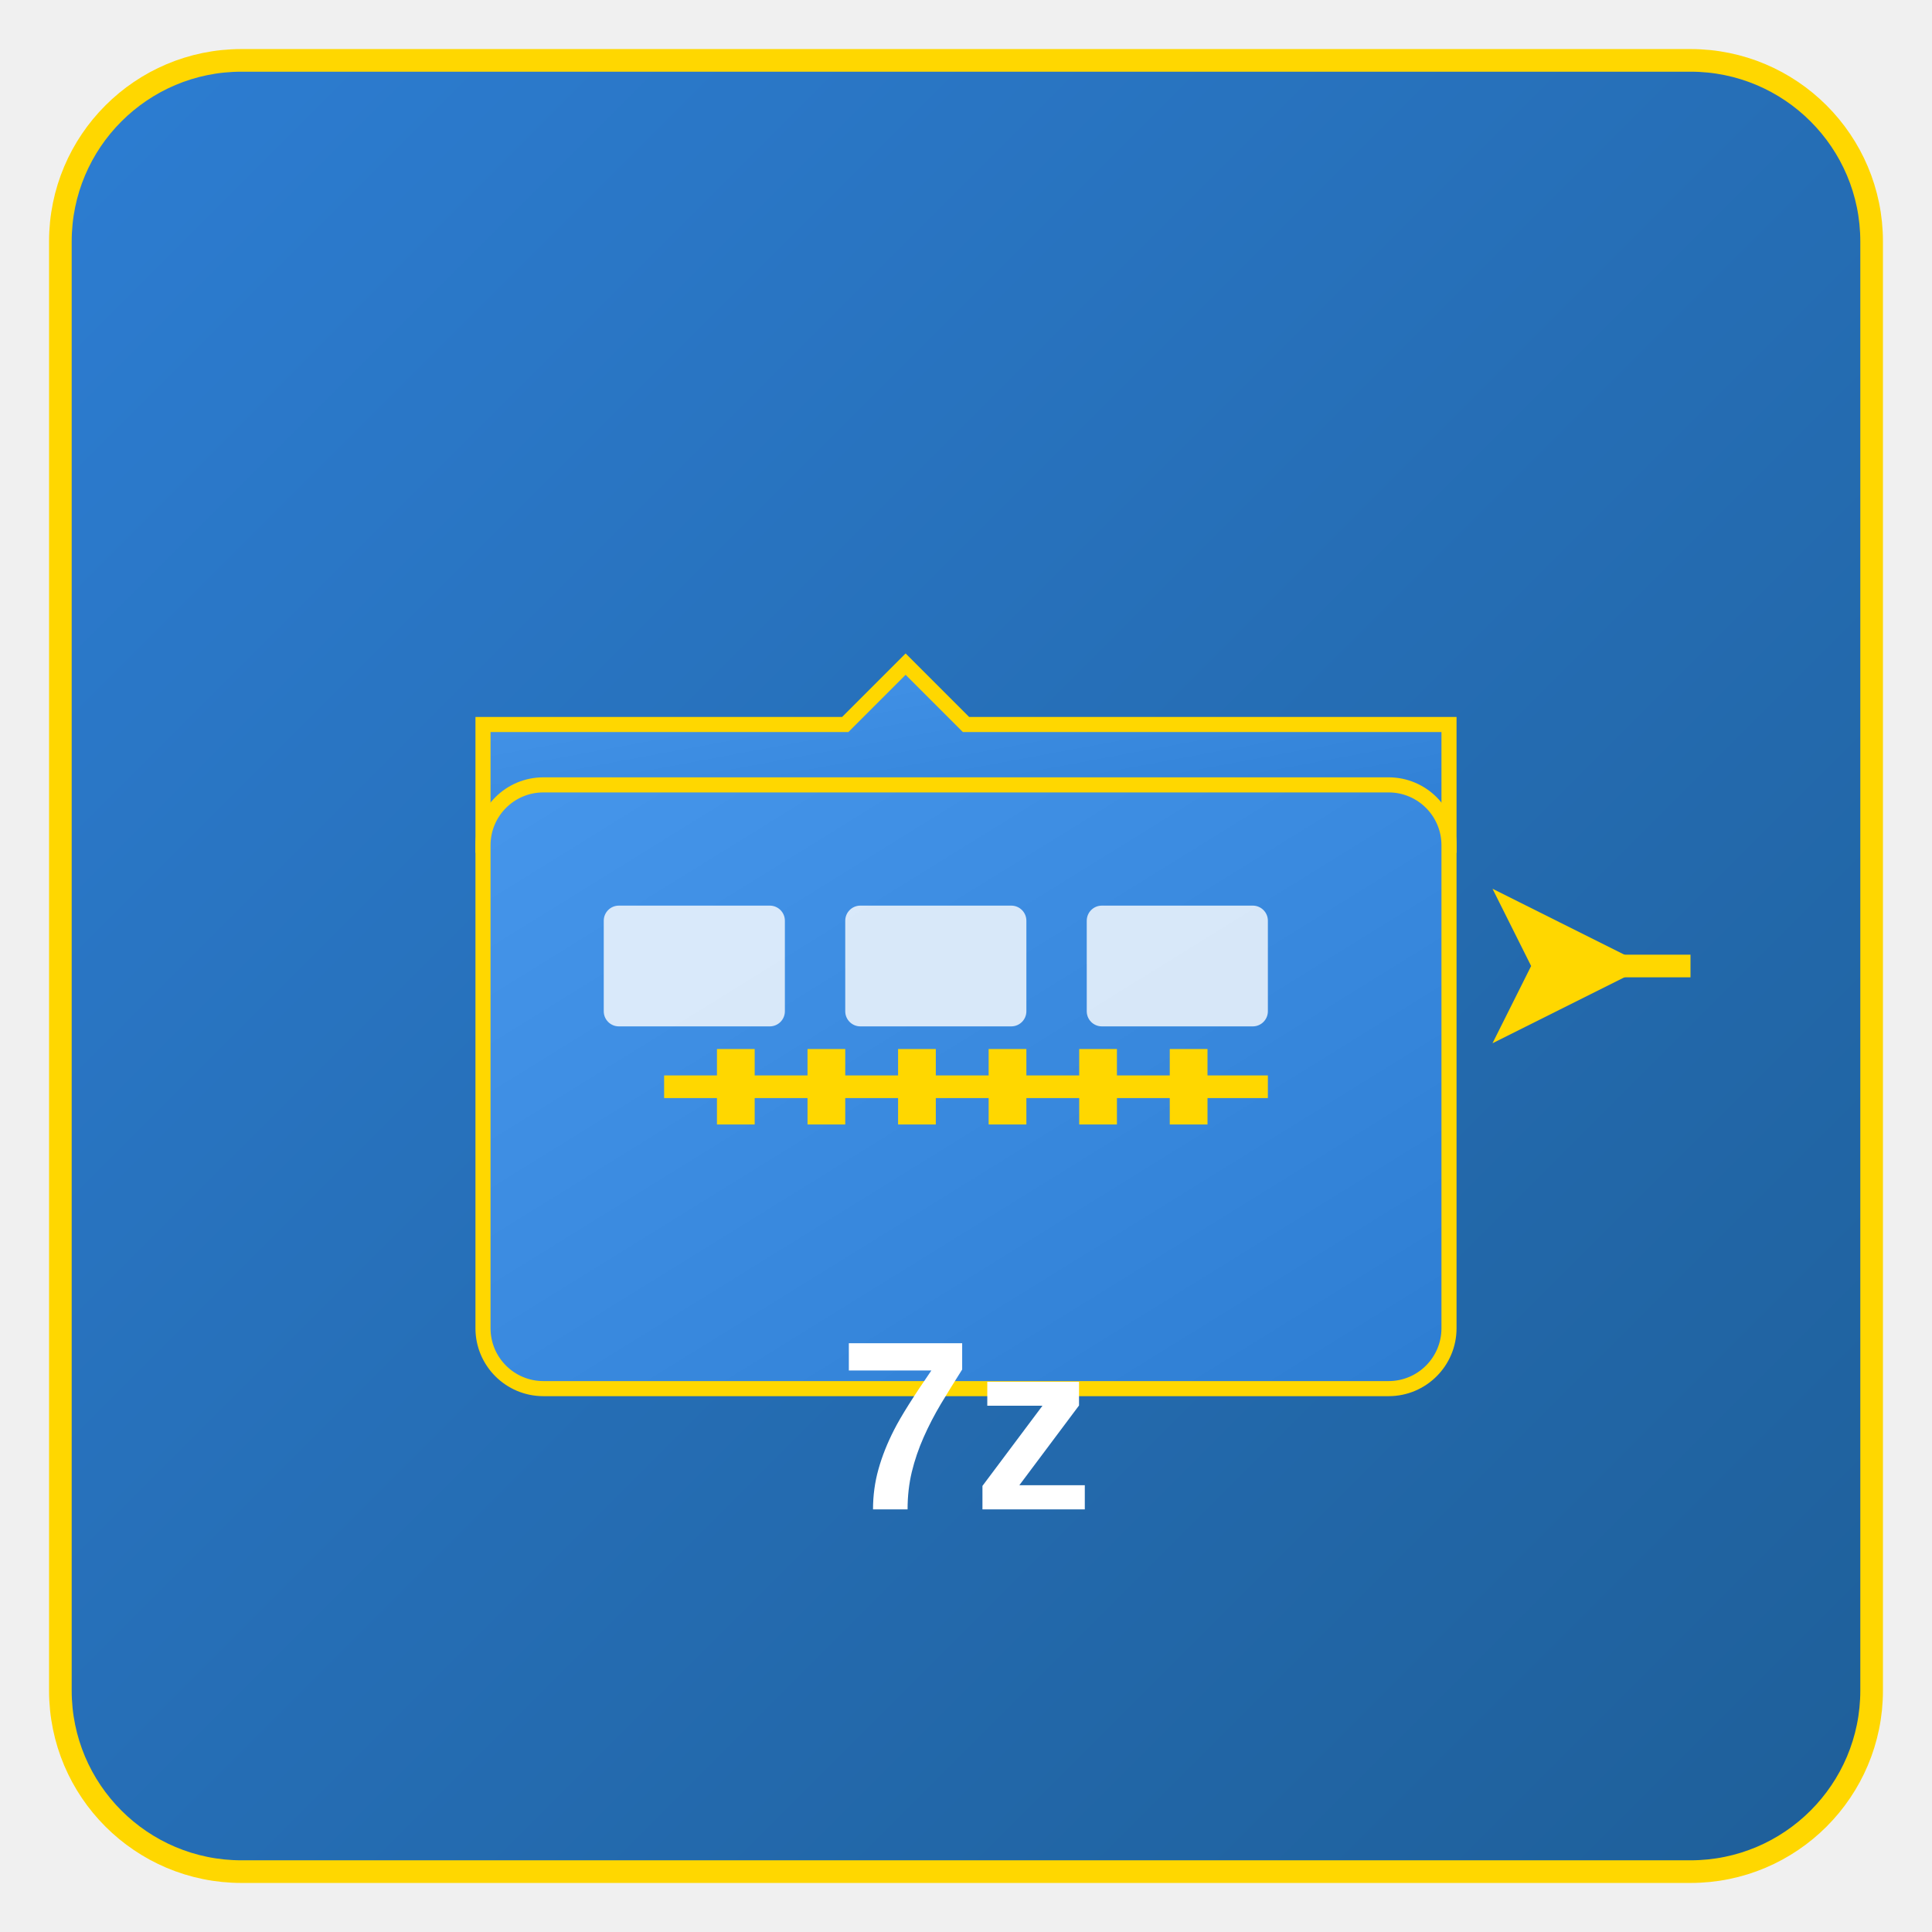
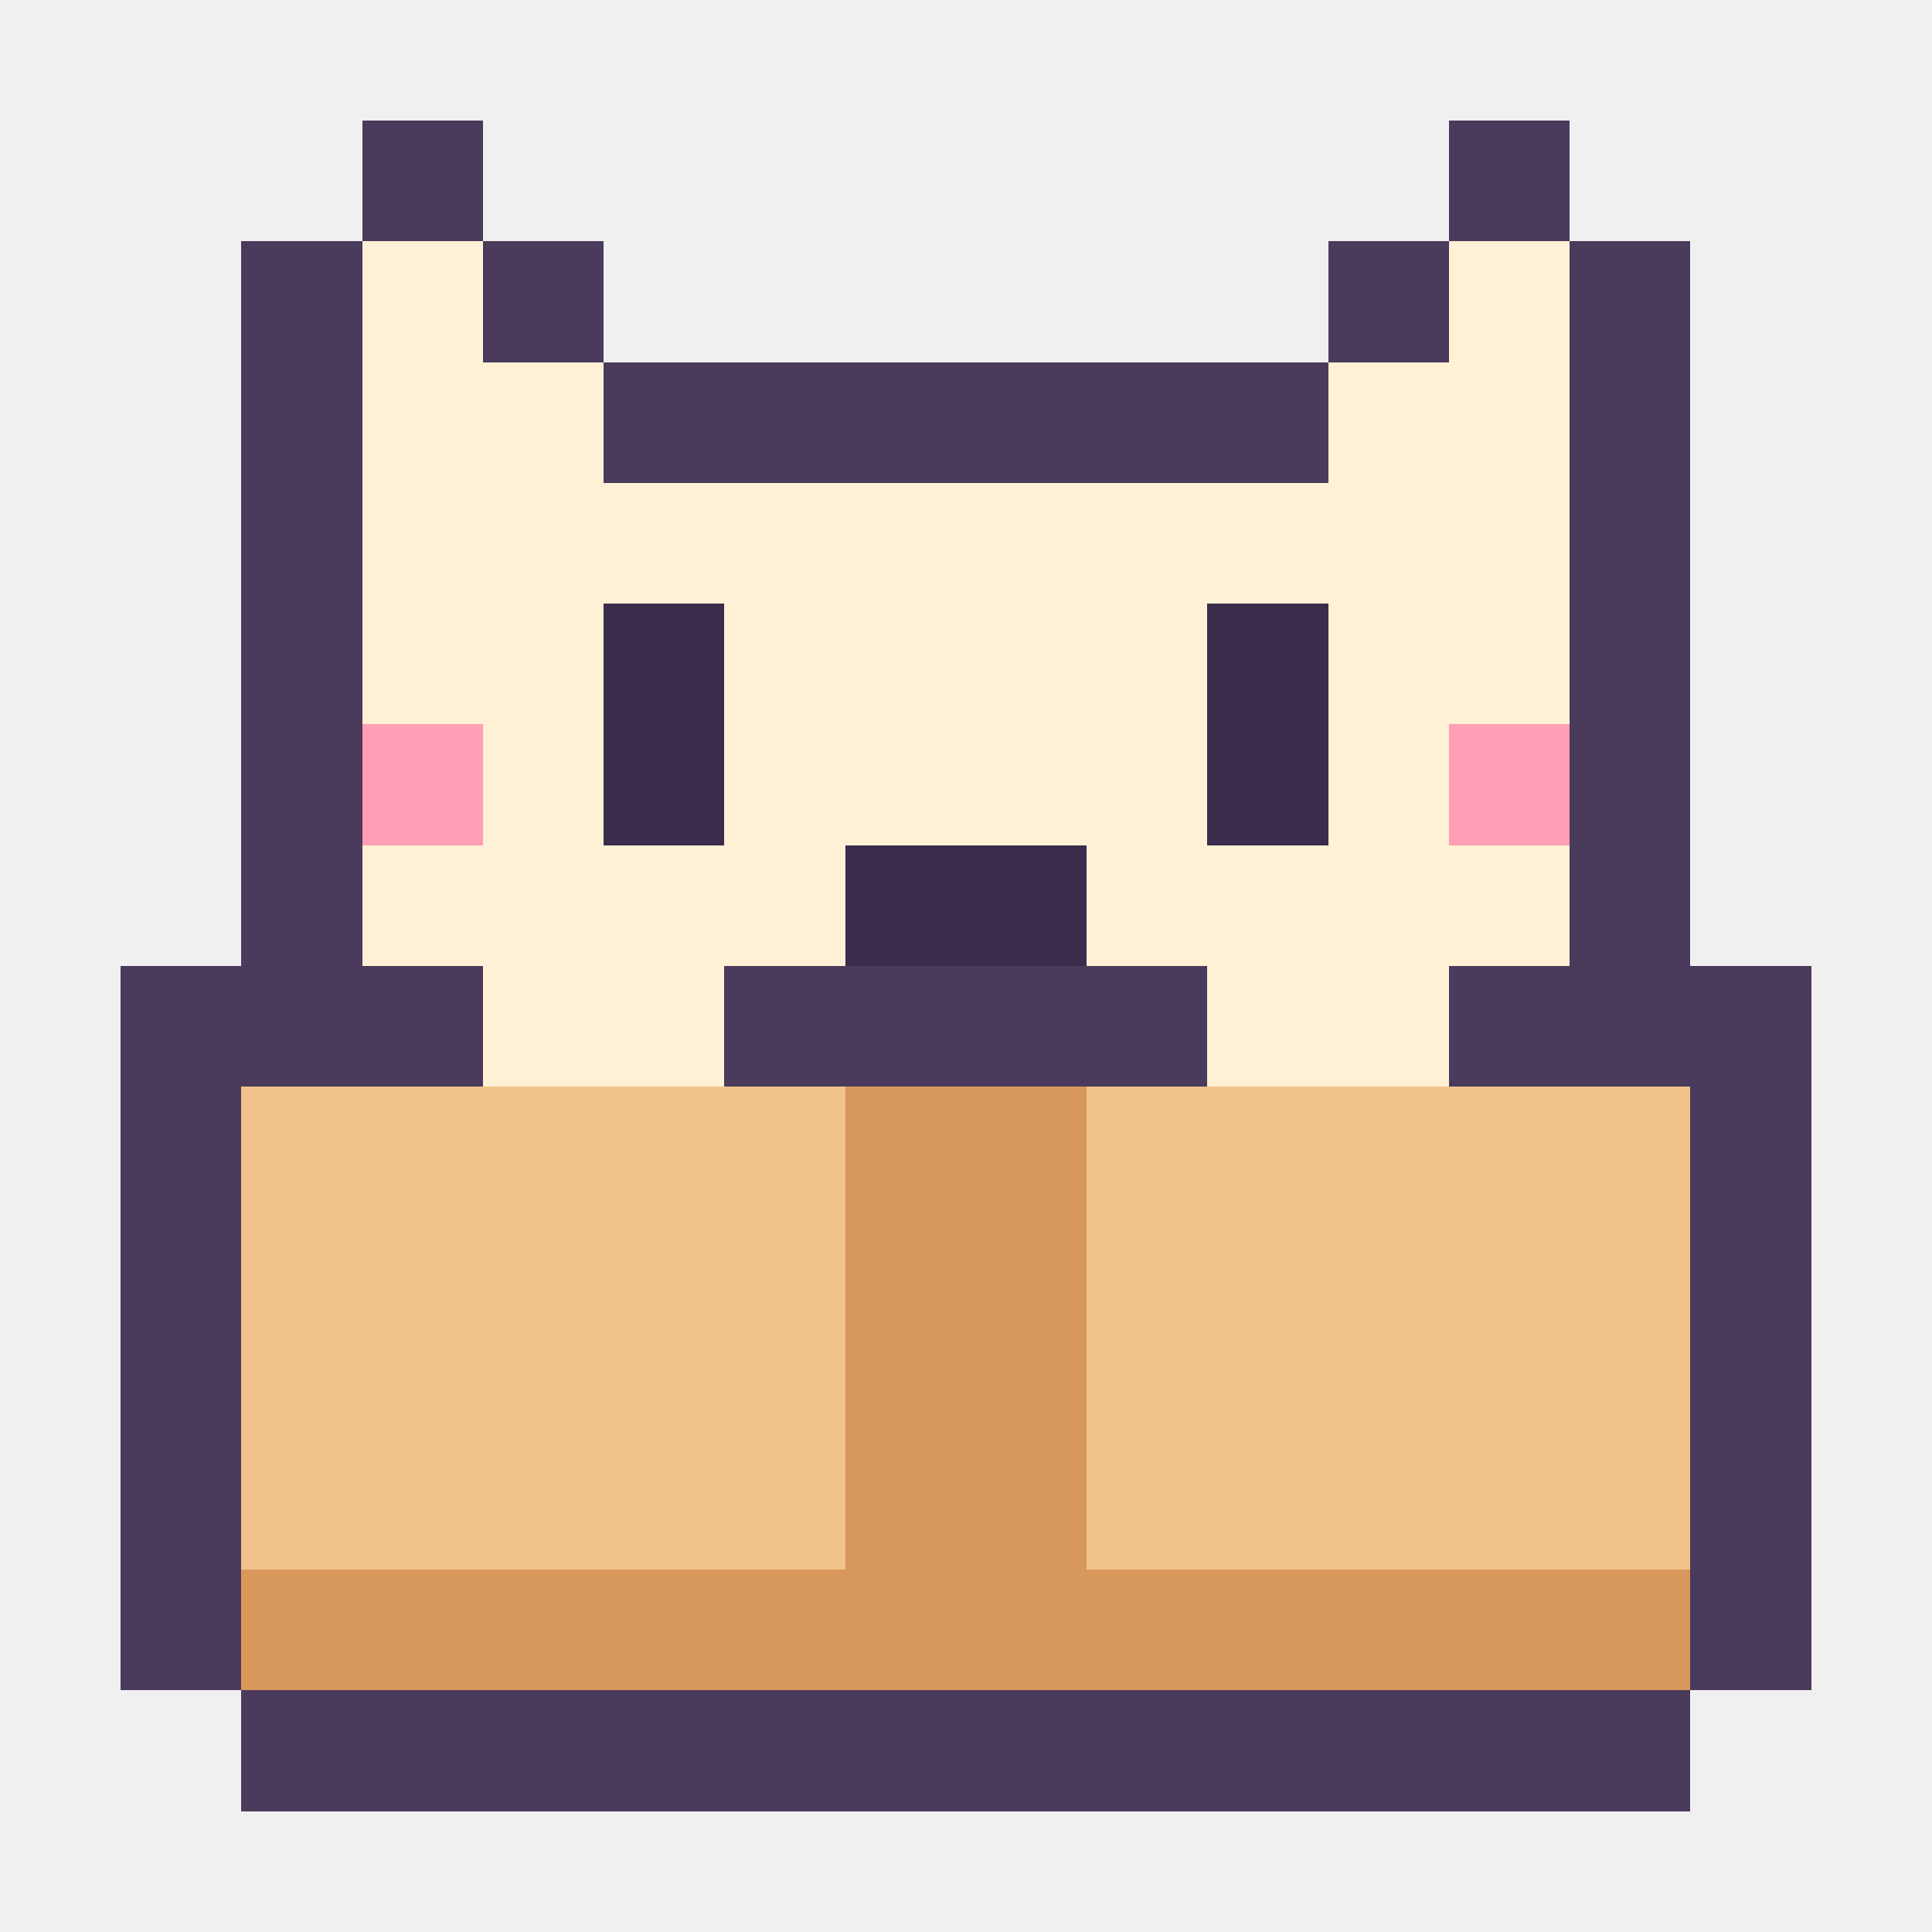
- <svg xmlns="http://www.w3.org/2000/svg" width="256" height="256" viewBox="0 0 256 256">
-   <defs>
-     <linearGradient id="bgGradient" x1="0%" y1="0%" x2="100%" y2="100%">
-       <stop offset="0%" style="stop-color:#2D7DD2;stop-opacity:1" />
-       <stop offset="100%" style="stop-color:#1E5F99;stop-opacity:1" />
-     </linearGradient>
-     <linearGradient id="folderGradient" x1="0%" y1="0%" x2="100%" y2="100%">
-       <stop offset="0%" style="stop-color:#4696EB;stop-opacity:1" />
-       <stop offset="100%" style="stop-color:#2D7DD2;stop-opacity:1" />
-     </linearGradient>
-   </defs>
-   <rect x="8" y="8" width="240" height="240" rx="24" ry="24" fill="url(#bgGradient)" stroke="#FFD700" stroke-width="3" />
-   <g transform="translate(64, 80)">
-     <path d="M 0 16 L 48 16 L 56 8 L 64 16 L 128 16 L 128 32 L 0 32 Z" fill="url(#folderGradient)" stroke="#FFD700" stroke-width="2" />
-     <rect x="0" y="24" width="128" height="80" rx="8" ry="8" fill="url(#folderGradient)" stroke="#FFD700" stroke-width="2" />
-     <line x1="24" y1="64" x2="104" y2="64" stroke="#FFD700" stroke-width="3" />
-     <g stroke="#FFD700" stroke-width="2" fill="#FFD700">
-       <rect x="32" y="60" width="3" height="8" />
-       <rect x="44" y="60" width="3" height="8" />
-       <rect x="56" y="60" width="3" height="8" />
-       <rect x="68" y="60" width="3" height="8" />
-       <rect x="80" y="60" width="3" height="8" />
-       <rect x="92" y="60" width="3" height="8" />
-     </g>
-     <g fill="#FFFFFF" opacity="0.8">
-       <rect x="16" y="40" width="24" height="16" rx="2" />
-       <rect x="48" y="40" width="24" height="16" rx="2" />
-       <rect x="80" y="40" width="24" height="16" rx="2" />
-     </g>
-   </g>
-   <text x="128" y="200" font-family="Arial, sans-serif" font-size="32" font-weight="bold" text-anchor="middle" fill="#FFFFFF">7z</text>
-   <g transform="translate(200, 120)" fill="#FFD700" stroke="#FFD700" stroke-width="2">
-     <path d="M 0 0 L 16 8 L 0 16 L 4 8 Z" />
-     <line x1="4" y1="8" x2="24" y2="8" stroke-width="3" />
-   </g>
+ <svg xmlns="http://www.w3.org/2000/svg" width="256" height="256" viewBox="0 0 16 16" shape-rendering="crispEdges">
+   <rect x="3" y="1" width="1" height="1" fill="#4A3B5C" />
+   <rect x="12" y="1" width="1" height="1" fill="#4A3B5C" />
+   <rect x="2" y="2" width="1" height="1" fill="#4A3B5C" />
+   <rect x="3" y="2" width="1" height="1" fill="#FFF1D6" />
+   <rect x="4" y="2" width="1" height="1" fill="#4A3B5C" />
+   <rect x="11" y="2" width="1" height="1" fill="#4A3B5C" />
+   <rect x="12" y="2" width="1" height="1" fill="#FFF1D6" />
+   <rect x="13" y="2" width="1" height="1" fill="#4A3B5C" />
+   <rect x="2" y="3" width="1" height="1" fill="#4A3B5C" />
+   <rect x="3" y="3" width="2" height="1" fill="#FFF1D6" />
+   <rect x="5" y="3" width="6" height="1" fill="#4A3B5C" />
+   <rect x="11" y="3" width="2" height="1" fill="#FFF1D6" />
+   <rect x="13" y="3" width="1" height="1" fill="#4A3B5C" />
+   <rect x="2" y="4" width="1" height="1" fill="#4A3B5C" />
+   <rect x="3" y="4" width="10" height="1" fill="#FFF1D6" />
+   <rect x="13" y="4" width="1" height="1" fill="#4A3B5C" />
+   <rect x="2" y="5" width="1" height="1" fill="#4A3B5C" />
+   <rect x="3" y="5" width="2" height="1" fill="#FFF1D6" />
+   <rect x="5" y="5" width="1" height="1" fill="#3A2C4A" />
+   <rect x="6" y="5" width="4" height="1" fill="#FFF1D6" />
+   <rect x="10" y="5" width="1" height="1" fill="#3A2C4A" />
+   <rect x="11" y="5" width="2" height="1" fill="#FFF1D6" />
+   <rect x="13" y="5" width="1" height="1" fill="#4A3B5C" />
+   <rect x="2" y="6" width="1" height="1" fill="#4A3B5C" />
+   <rect x="3" y="6" width="1" height="1" fill="#FF9EB5" />
+   <rect x="4" y="6" width="1" height="1" fill="#FFF1D6" />
+   <rect x="5" y="6" width="1" height="1" fill="#3A2C4A" />
+   <rect x="6" y="6" width="4" height="1" fill="#FFF1D6" />
+   <rect x="10" y="6" width="1" height="1" fill="#3A2C4A" />
+   <rect x="11" y="6" width="1" height="1" fill="#FFF1D6" />
+   <rect x="12" y="6" width="1" height="1" fill="#FF9EB5" />
+   <rect x="13" y="6" width="1" height="1" fill="#4A3B5C" />
+   <rect x="2" y="7" width="1" height="1" fill="#4A3B5C" />
+   <rect x="3" y="7" width="4" height="1" fill="#FFF1D6" />
+   <rect x="7" y="7" width="2" height="1" fill="#3A2C4A" />
+   <rect x="9" y="7" width="4" height="1" fill="#FFF1D6" />
+   <rect x="13" y="7" width="1" height="1" fill="#4A3B5C" />
+   <rect x="1" y="8" width="3" height="1" fill="#4A3B5C" />
+   <rect x="4" y="8" width="2" height="1" fill="#FFF1D6" />
+   <rect x="6" y="8" width="4" height="1" fill="#4A3B5C" />
+   <rect x="10" y="8" width="2" height="1" fill="#FFF1D6" />
+   <rect x="12" y="8" width="3" height="1" fill="#4A3B5C" />
+   <rect x="1" y="9" width="1" height="1" fill="#4A3B5C" />
+   <rect x="2" y="9" width="5" height="1" fill="#F2C38B" />
+   <rect x="7" y="9" width="2" height="1" fill="#D9985B" />
+   <rect x="9" y="9" width="5" height="1" fill="#F2C38B" />
+   <rect x="14" y="9" width="1" height="1" fill="#4A3B5C" />
+   <rect x="1" y="10" width="1" height="1" fill="#4A3B5C" />
+   <rect x="2" y="10" width="5" height="1" fill="#F2C38B" />
+   <rect x="7" y="10" width="2" height="1" fill="#D9985B" />
+   <rect x="9" y="10" width="5" height="1" fill="#F2C38B" />
+   <rect x="14" y="10" width="1" height="1" fill="#4A3B5C" />
+   <rect x="1" y="11" width="1" height="1" fill="#4A3B5C" />
+   <rect x="2" y="11" width="5" height="1" fill="#F2C38B" />
+   <rect x="7" y="11" width="2" height="1" fill="#D9985B" />
+   <rect x="9" y="11" width="5" height="1" fill="#F2C38B" />
+   <rect x="14" y="11" width="1" height="1" fill="#4A3B5C" />
+   <rect x="1" y="12" width="1" height="1" fill="#4A3B5C" />
+   <rect x="2" y="12" width="5" height="1" fill="#F2C38B" />
+   <rect x="7" y="12" width="2" height="1" fill="#D9985B" />
+   <rect x="9" y="12" width="5" height="1" fill="#F2C38B" />
+   <rect x="14" y="12" width="1" height="1" fill="#4A3B5C" />
+   <rect x="1" y="13" width="1" height="1" fill="#4A3B5C" />
+   <rect x="2" y="13" width="12" height="1" fill="#D9985B" />
+   <rect x="14" y="13" width="1" height="1" fill="#4A3B5C" />
+   <rect x="2" y="14" width="12" height="1" fill="#4A3B5C" />
</svg>
